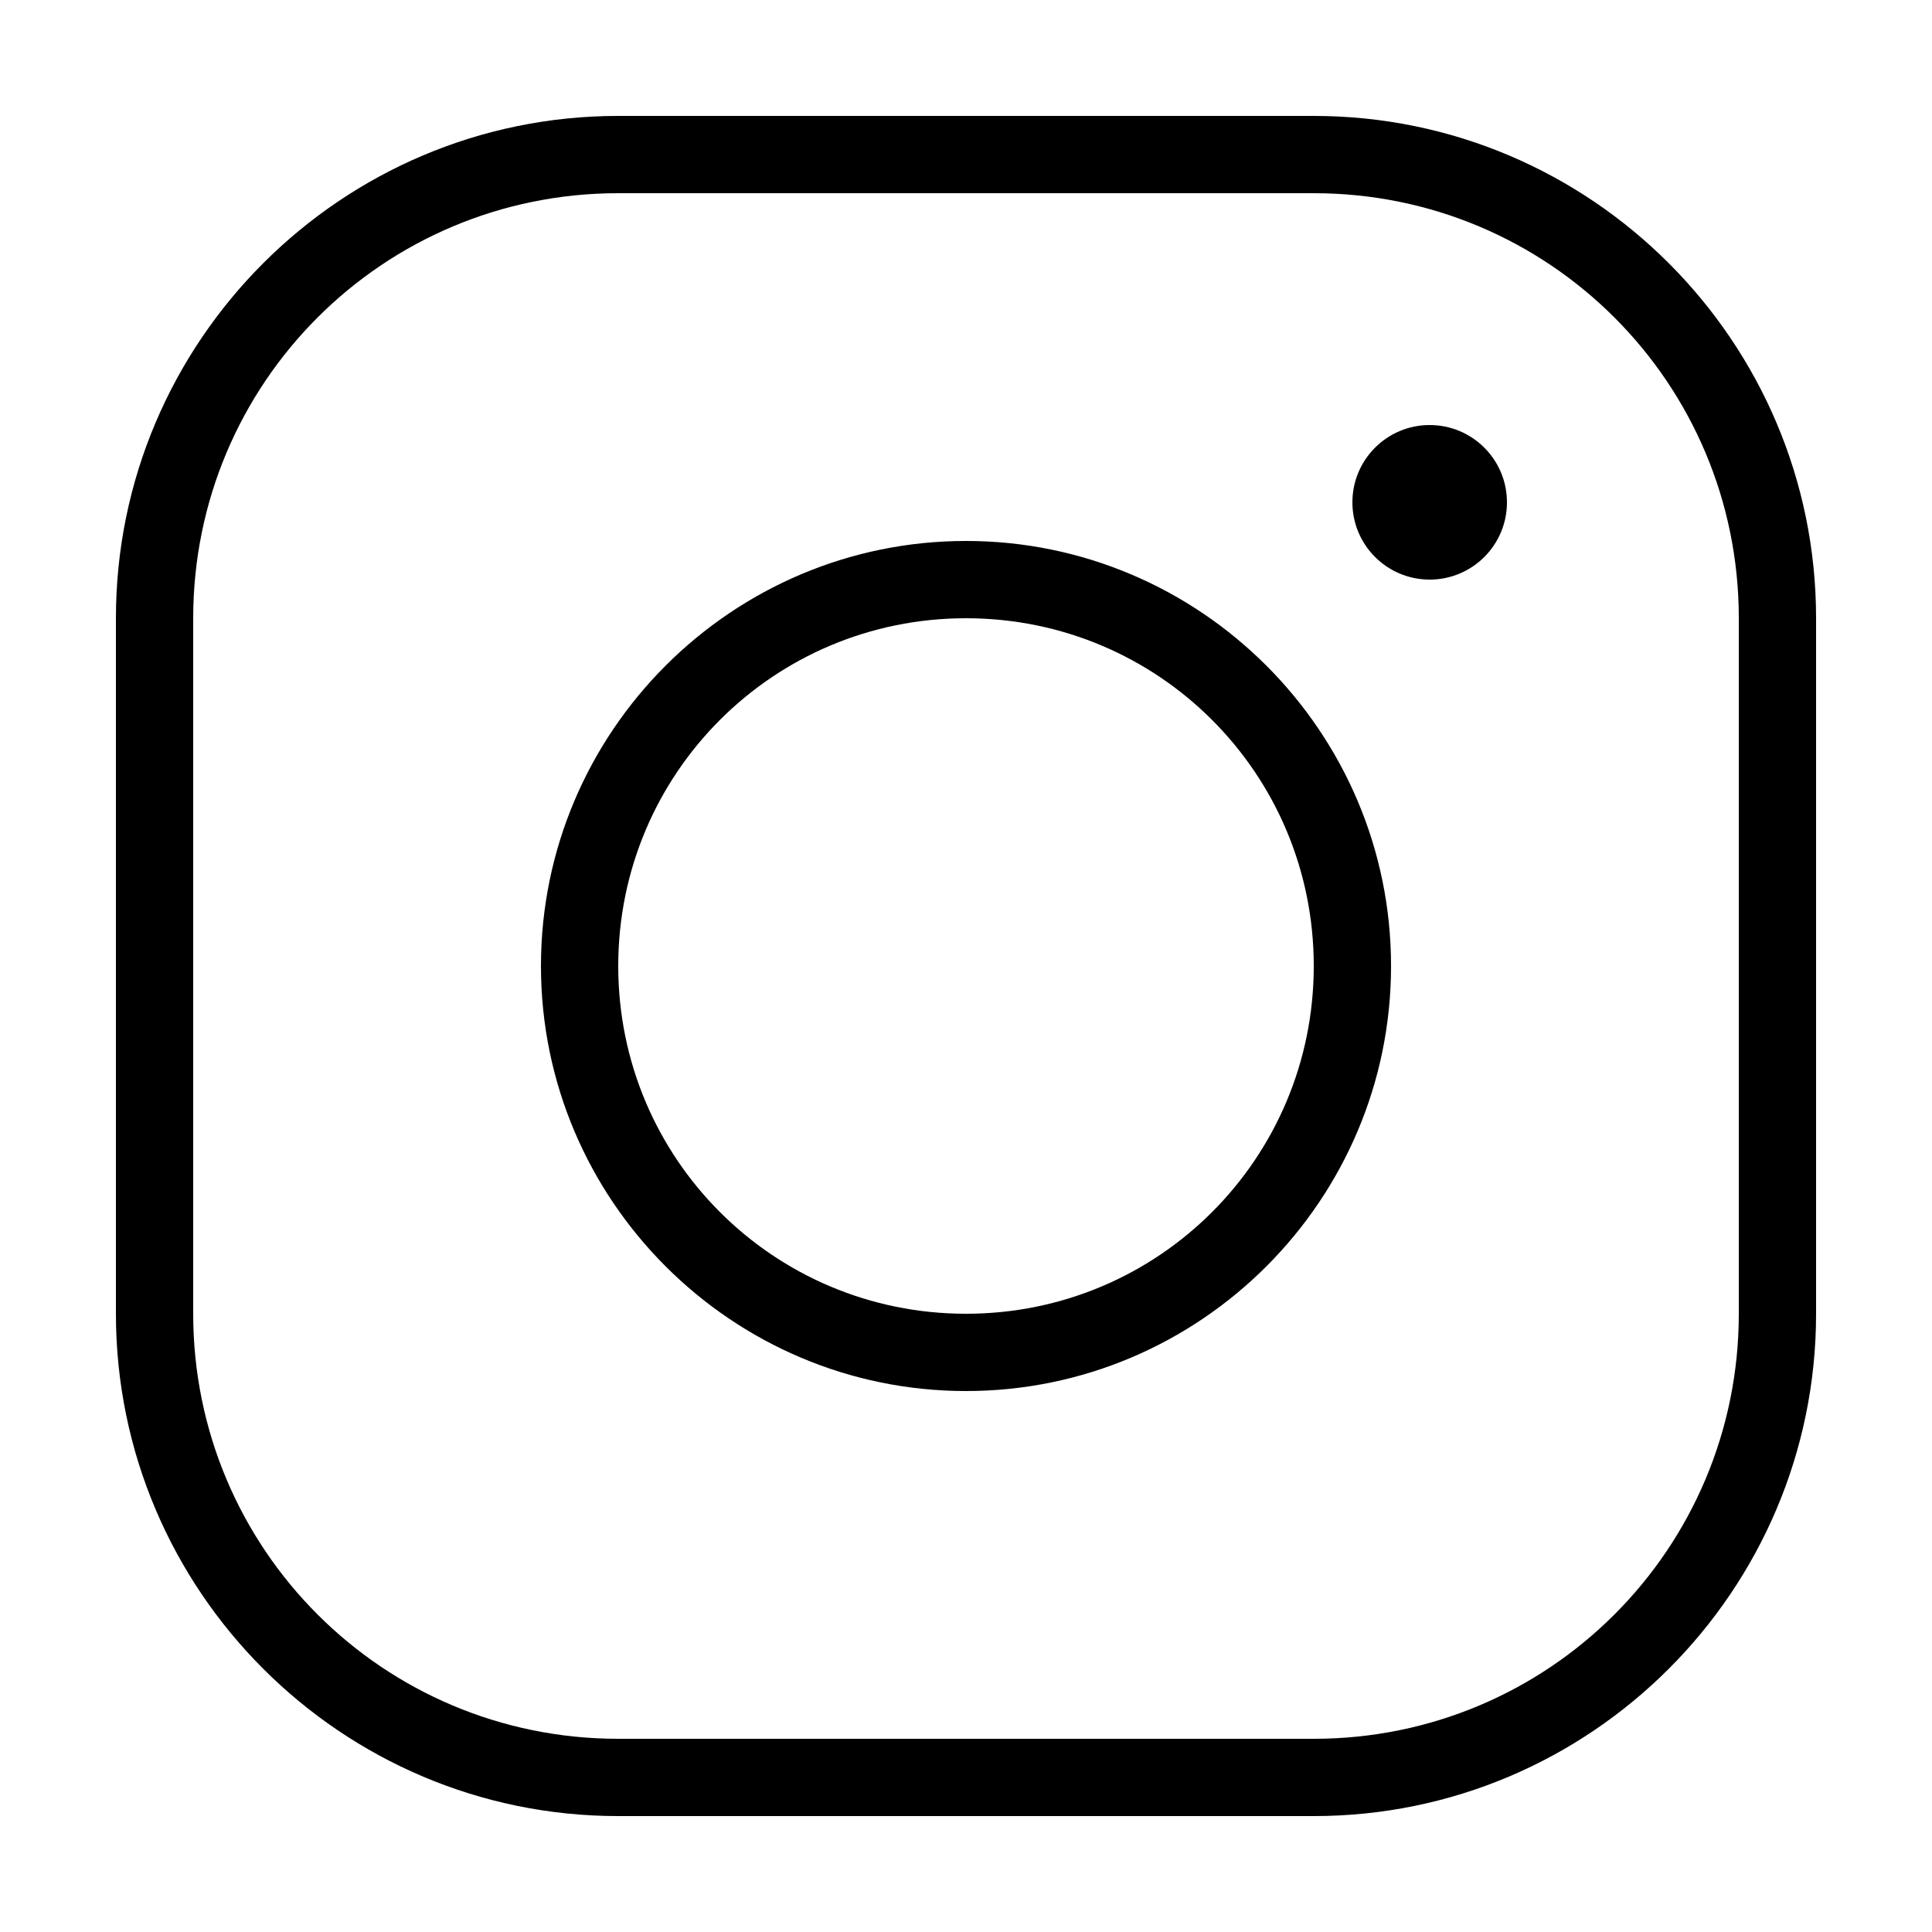
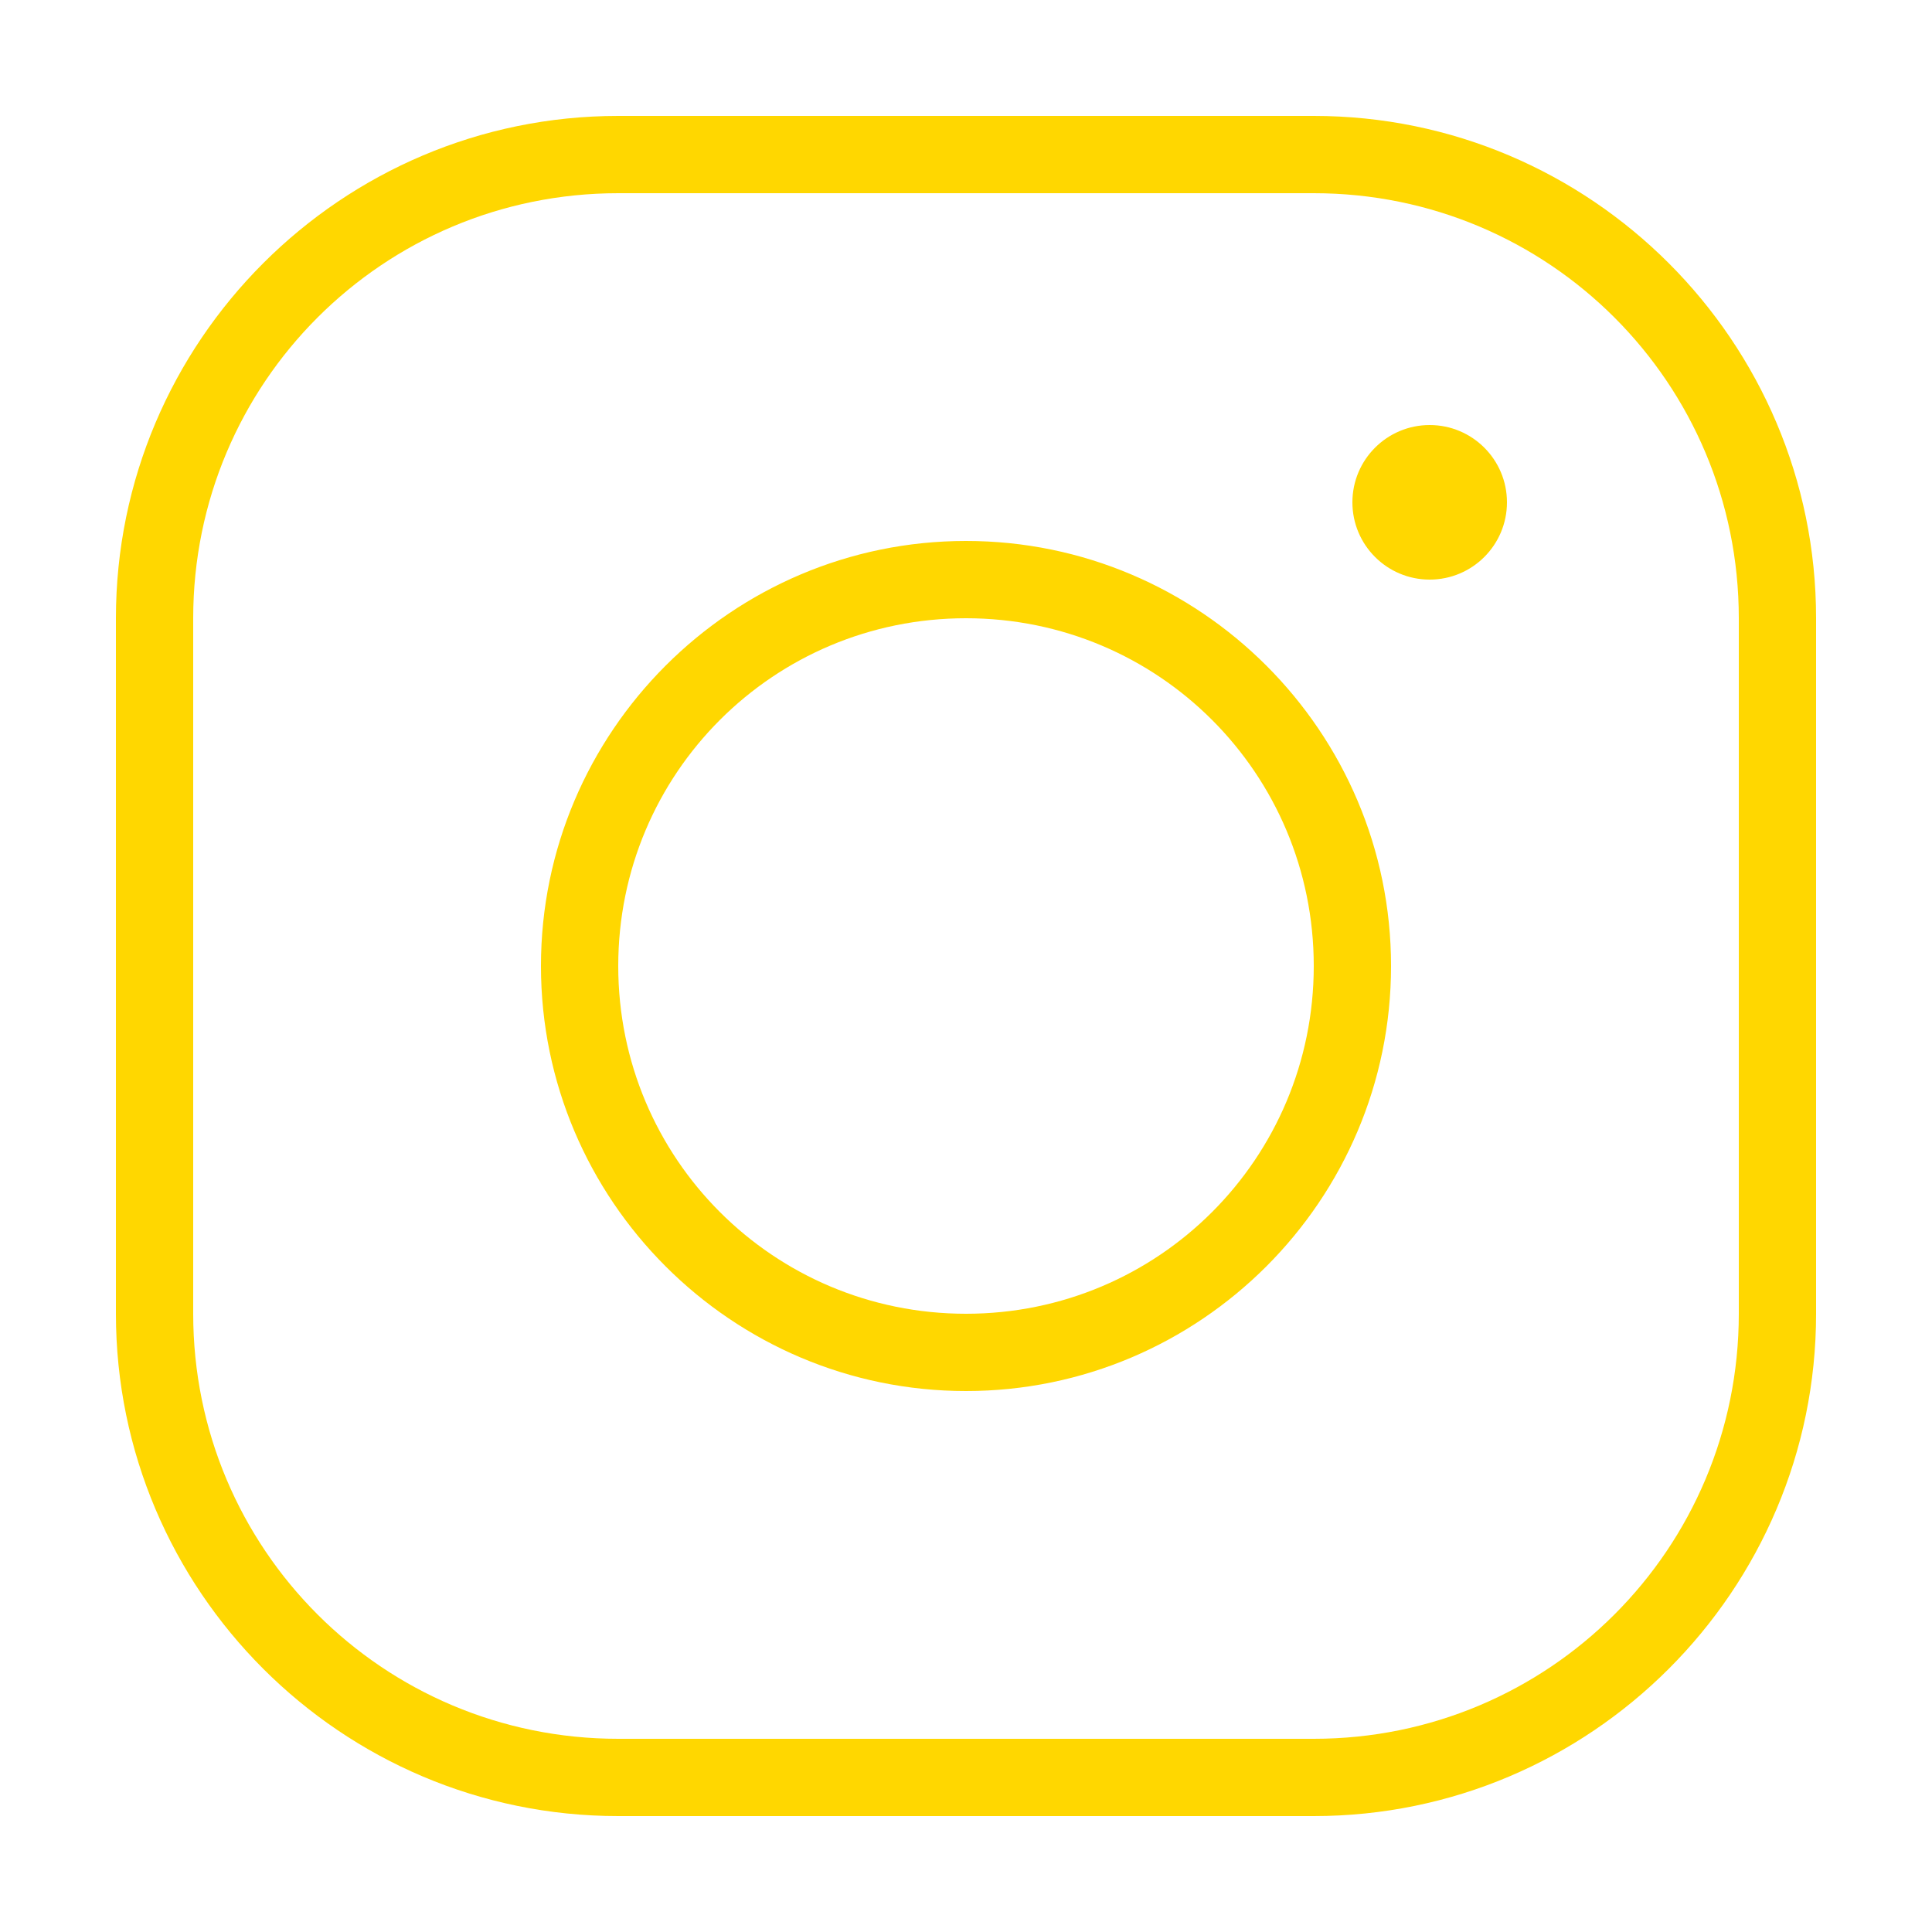
- <svg xmlns="http://www.w3.org/2000/svg" fill="#000000" viewBox="0 0 50 50" width="50px" height="50px">
+ <svg xmlns="http://www.w3.org/2000/svg" fill="gold" viewBox="0 0 50 50" width="50px" height="50px">
  <path d="M 16 3 C 8.832 3 3 8.832 3 16 L 3 34 C 3 41.168 8.832 47 16 47 L 34 47 C 41.168 47 47 41.168 47 34 L 47 16 C 47 8.832 41.168 3 34 3 L 16 3 z M 16 5 L 34 5 C 40.086 5 45 9.914 45 16 L 45 34 C 45 40.086 40.086 45 34 45 L 16 45 C 9.914 45 5 40.086 5 34 L 5 16 C 5 9.914 9.914 5 16 5 z M 37 11 A 2 2 0 0 0 35 13 A 2 2 0 0 0 37 15 A 2 2 0 0 0 39 13 A 2 2 0 0 0 37 11 z M 25 14 C 18.937 14 14 18.937 14 25 C 14 31.063 18.937 36 25 36 C 31.063 36 36 31.063 36 25 C 36 18.937 31.063 14 25 14 z M 25 16 C 29.982 16 34 20.018 34 25 C 34 29.982 29.982 34 25 34 C 20.018 34 16 29.982 16 25 C 16 20.018 20.018 16 25 16 z" />
</svg>
